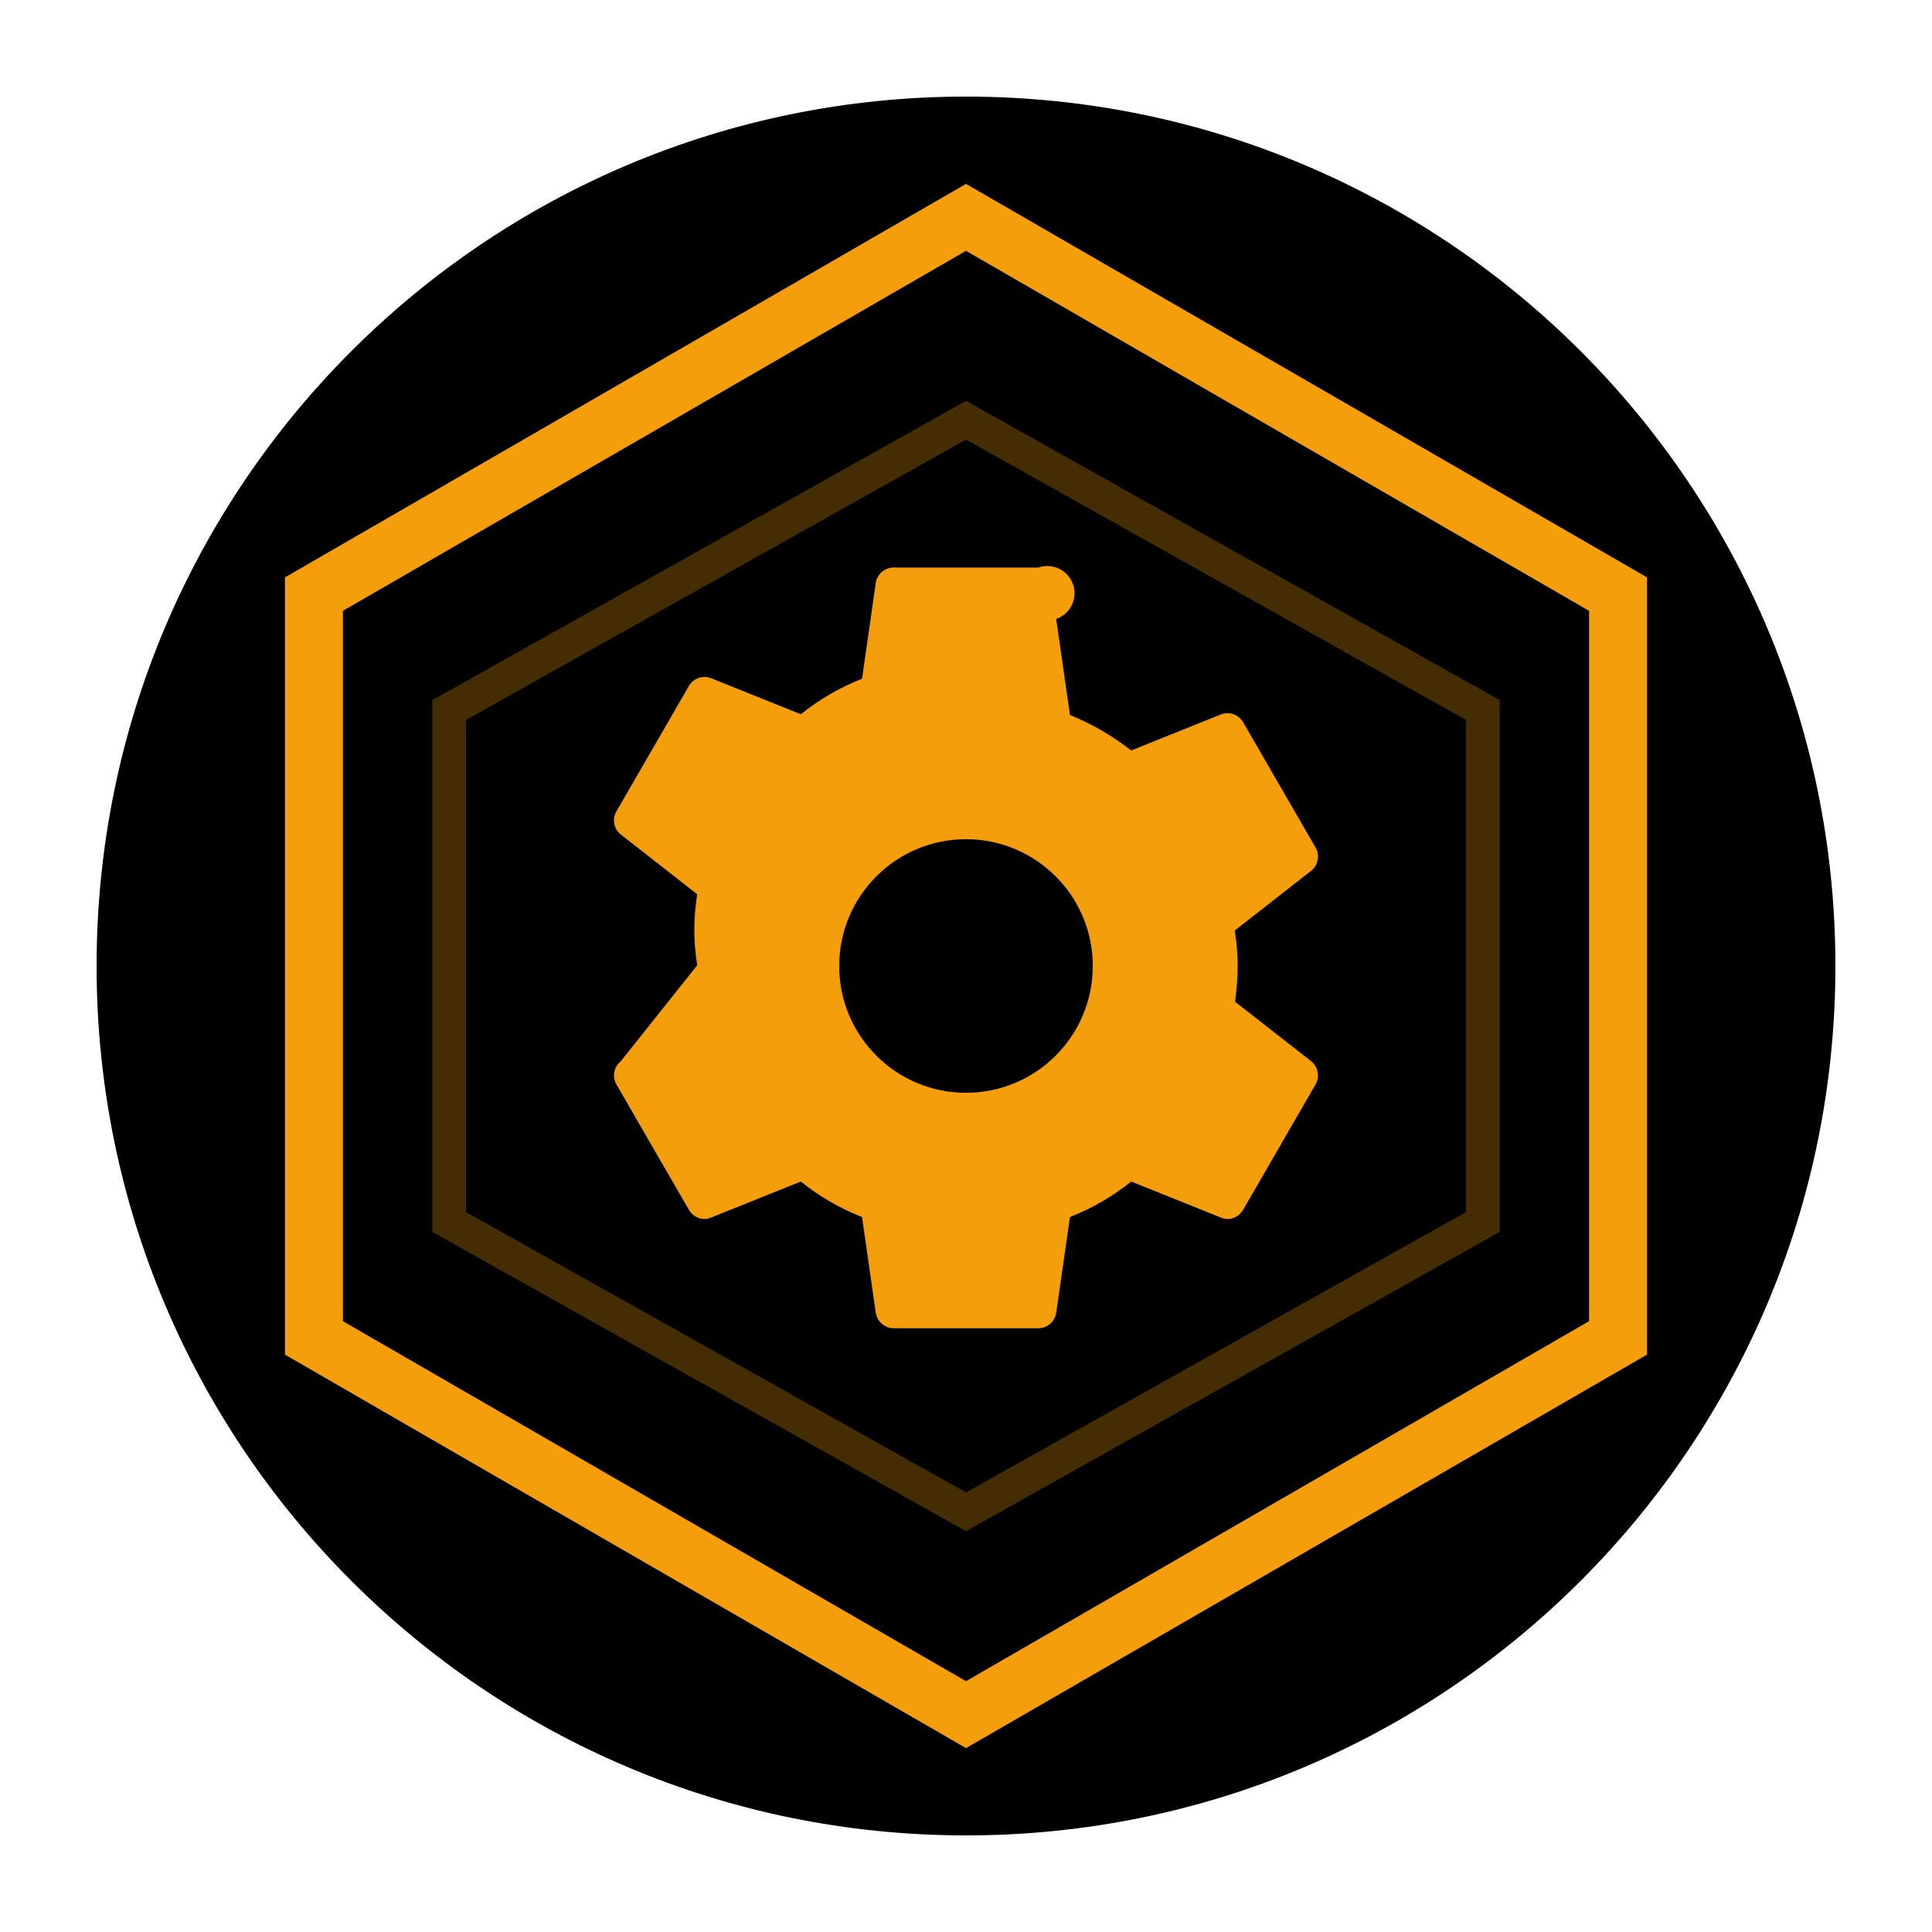
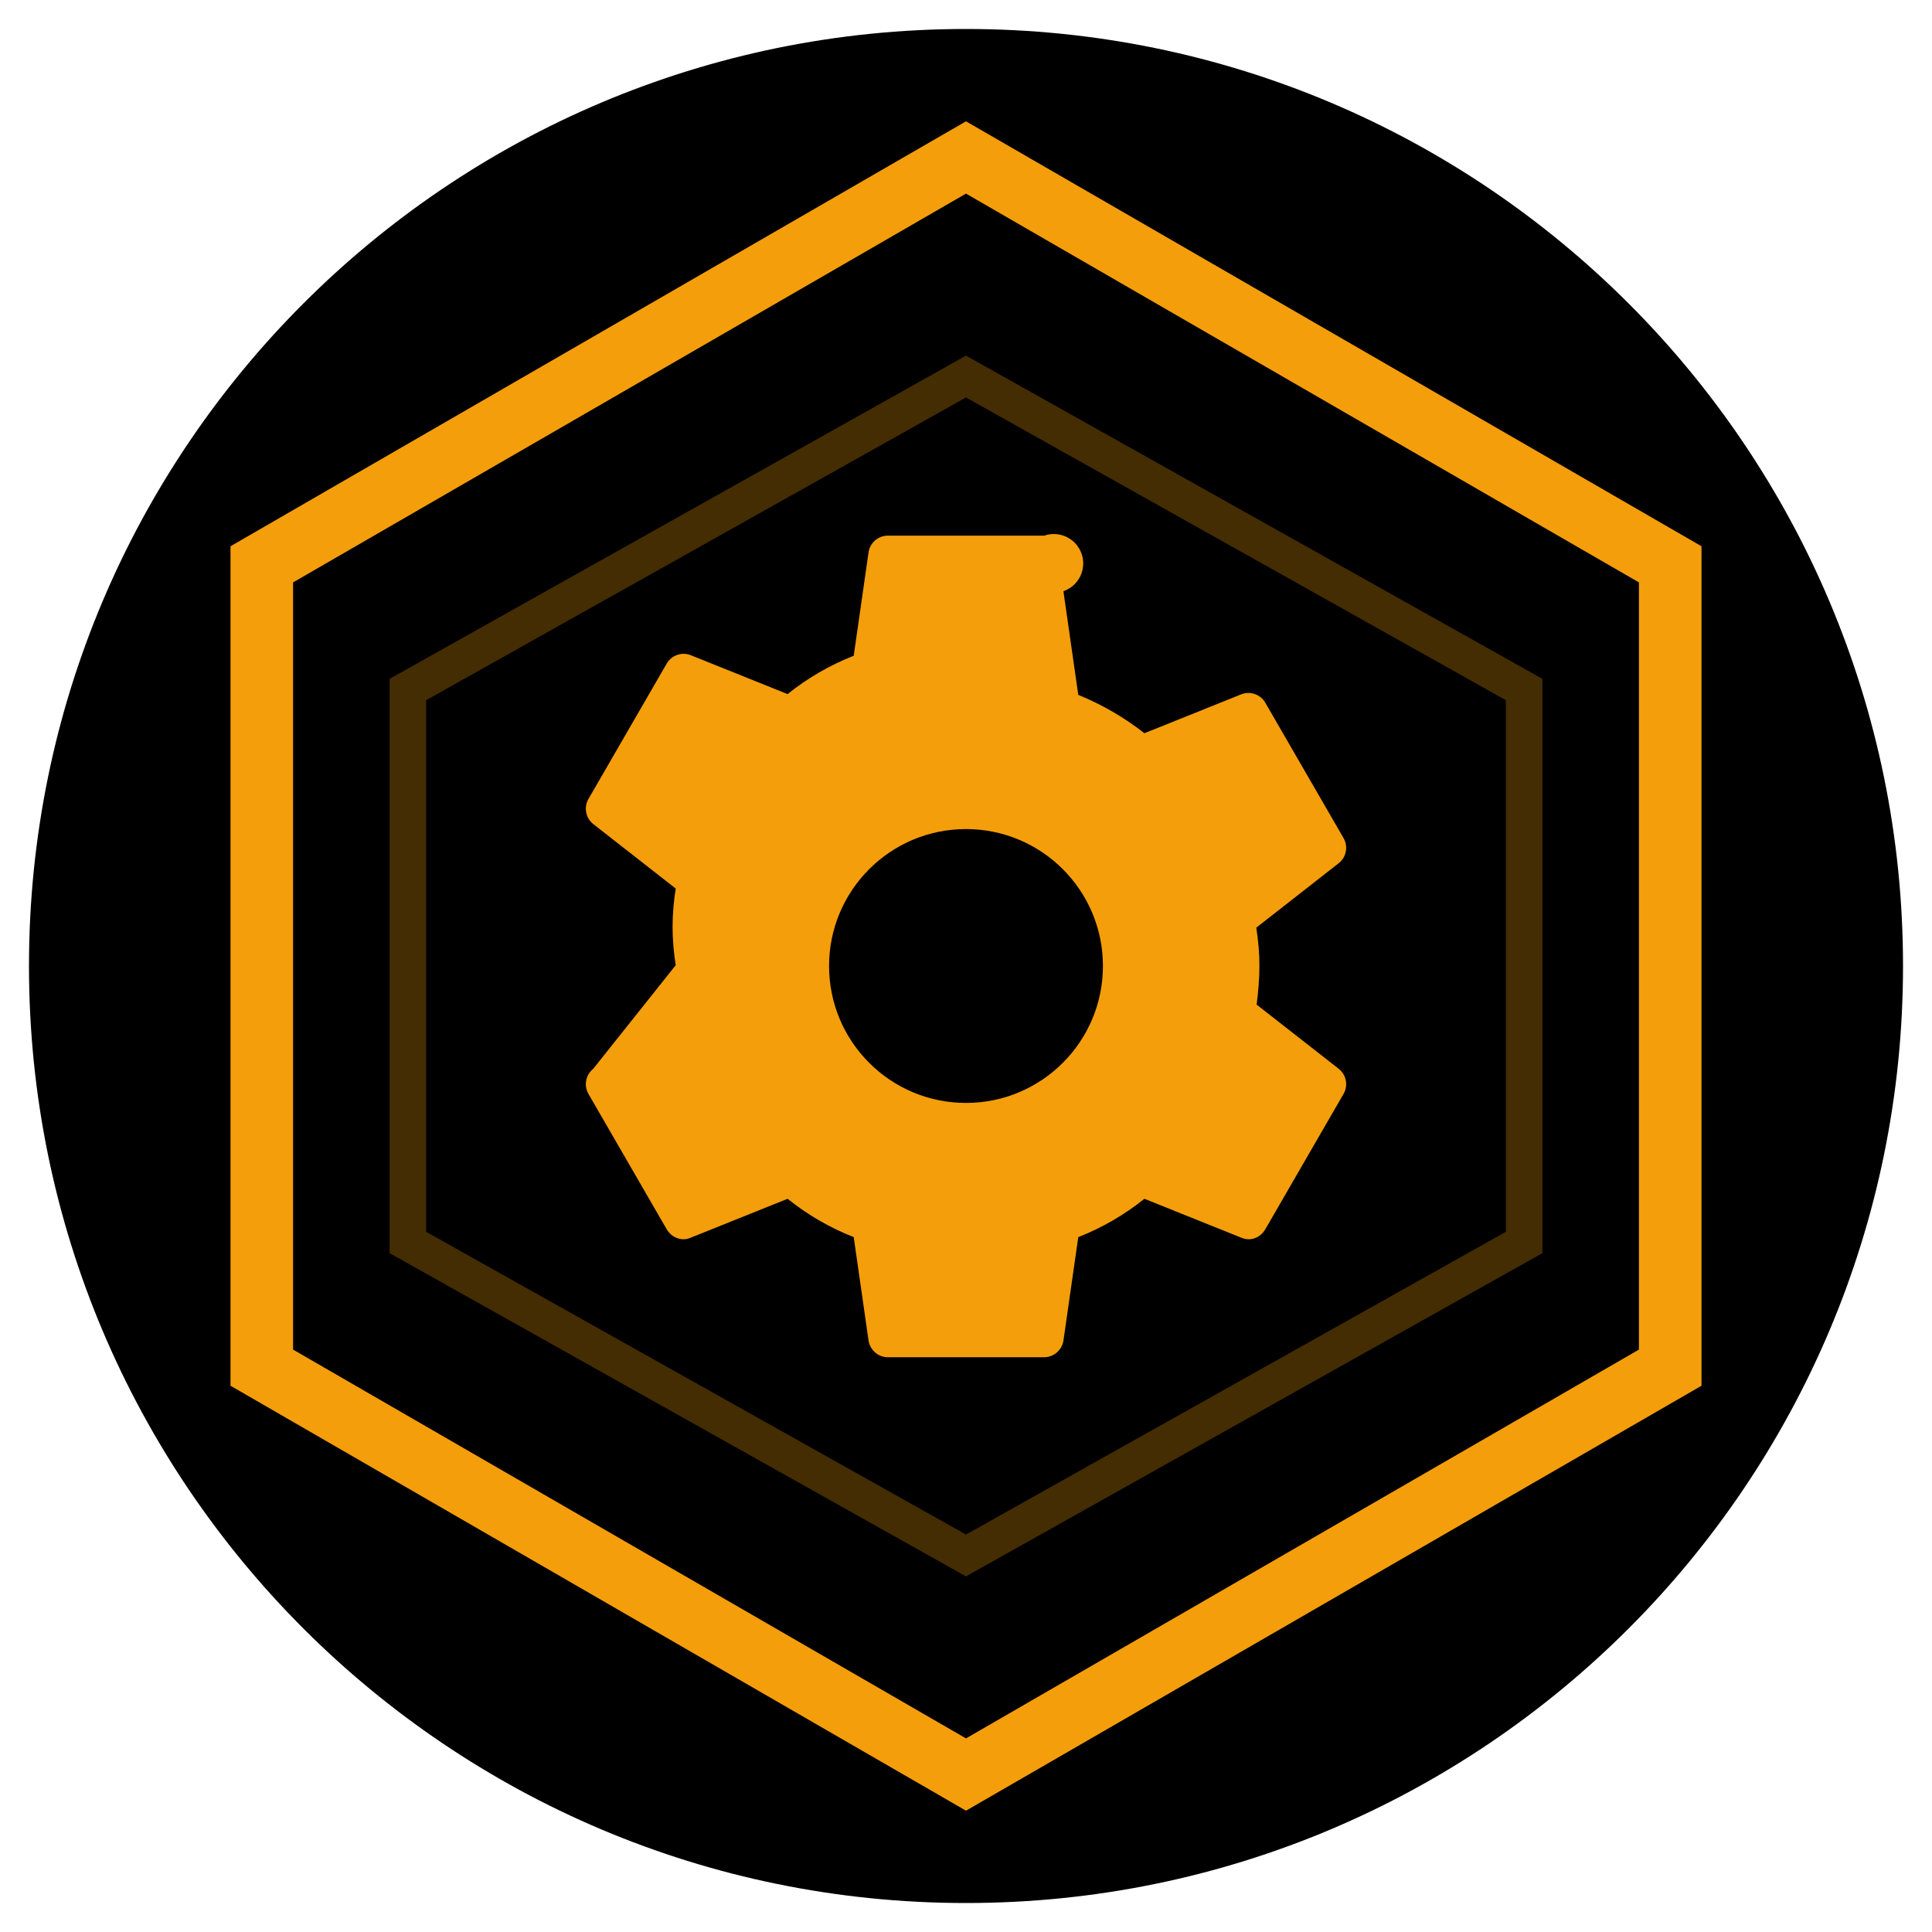
<svg xmlns="http://www.w3.org/2000/svg" viewBox="0 0 40 40" fill="none" role="img" aria-label="VehicleDiag logo">
-   <circle cx="20" cy="20" r="18" fill="#000000" />
-   <path d="M20 4.5L33.5 12.3V27.7L20 35.5L6.5 27.7V12.3L20 4.5Z" stroke="#f59e0b" stroke-width="1.2" fill="none" />
-   <path d="M20 8.7L30.7 14.7V25.3L20 31.3L9.3 25.3V14.7L20 8.7Z" stroke="rgba(245,158,11,0.28)" stroke-width="0.7" fill="none" />
-   <g transform="translate(11 11) scale(0.75)" fill="#f59e0b">
-     <path d="M19.43 12.98c.04-.32.07-.65.07-.98s-.03-.66-.08-.98l2.11-1.65a.5.5 0 0 0 .12-.64l-2-3.46a.5.5 0 0 0-.6-.22l-2.49 1a7.03 7.03 0 0 0-1.69-.98l-.38-2.65A.5.5 0 0 0 14 1h-4a.5.5 0 0 0-.49.42l-.38 2.65c-.61.24-1.18.57-1.69.98l-2.49-1a.5.5 0 0 0-.6.22l-2 3.46a.5.5 0 0 0 .12.64l2.11 1.65c-.05.32-.08.65-.08.98s.03.66.08.98L2.47 14.63a.5.5 0 0 0-.12.64l2 3.46c.13.22.39.31.6.22l2.49-1c.51.41 1.08.74 1.69.98l.38 2.65c.04.24.25.42.49.42h4c.24 0 .45-.18.49-.42l.38-2.65c.61-.24 1.18-.57 1.69-.98l2.49 1c.22.09.47 0 .6-.22l2-3.46a.5.5 0 0 0-.12-.64l-2.11-1.65ZM12 15.5A3.5 3.5 0 1 1 12 8.5a3.5 3.5 0 0 1 0 7Z" />
+   <circle cx="20" cy="20" r="19.4" fill="#000000" />
+   <g transform="translate(-1.6 -1.6) scale(1.08)">
+     <path d="M20 4.5L33.5 12.3V27.7L20 35.5L6.5 27.7V12.3L20 4.5Z" stroke="#f59e0b" stroke-width="1.2" fill="none" />
+     <path d="M20 8.7L30.7 14.7V25.3L20 31.3L9.3 25.3V14.7L20 8.7Z" stroke="rgba(245,158,11,0.28)" stroke-width="0.7" fill="none" />
+     <g transform="translate(11 11) scale(0.75)" fill="#f59e0b">
+       <path d="M19.43 12.98c.04-.32.07-.65.07-.98s-.03-.66-.08-.98l2.11-1.65a.5.5 0 0 0 .12-.64l-2-3.46a.5.5 0 0 0-.6-.22l-2.49 1a7.03 7.03 0 0 0-1.69-.98l-.38-2.65A.5.5 0 0 0 14 1h-4a.5.5 0 0 0-.49.42l-.38 2.65c-.61.24-1.18.57-1.69.98l-2.49-1a.5.5 0 0 0-.6.22l-2 3.46a.5.5 0 0 0 .12.64l2.11 1.65c-.05.32-.08.65-.08.98s.03.66.08.98L2.47 14.63a.5.5 0 0 0-.12.64l2 3.46c.13.22.39.31.6.22l2.49-1c.51.41 1.08.74 1.69.98l.38 2.65c.04.24.25.42.49.42h4c.24 0 .45-.18.49-.42l.38-2.65c.61-.24 1.18-.57 1.69-.98l2.49 1c.22.09.47 0 .6-.22l2-3.46a.5.5 0 0 0-.12-.64l-2.11-1.65ZM12 15.5A3.5 3.5 0 1 1 12 8.5a3.5 3.5 0 0 1 0 7Z" />
+     </g>
  </g>
</svg>
